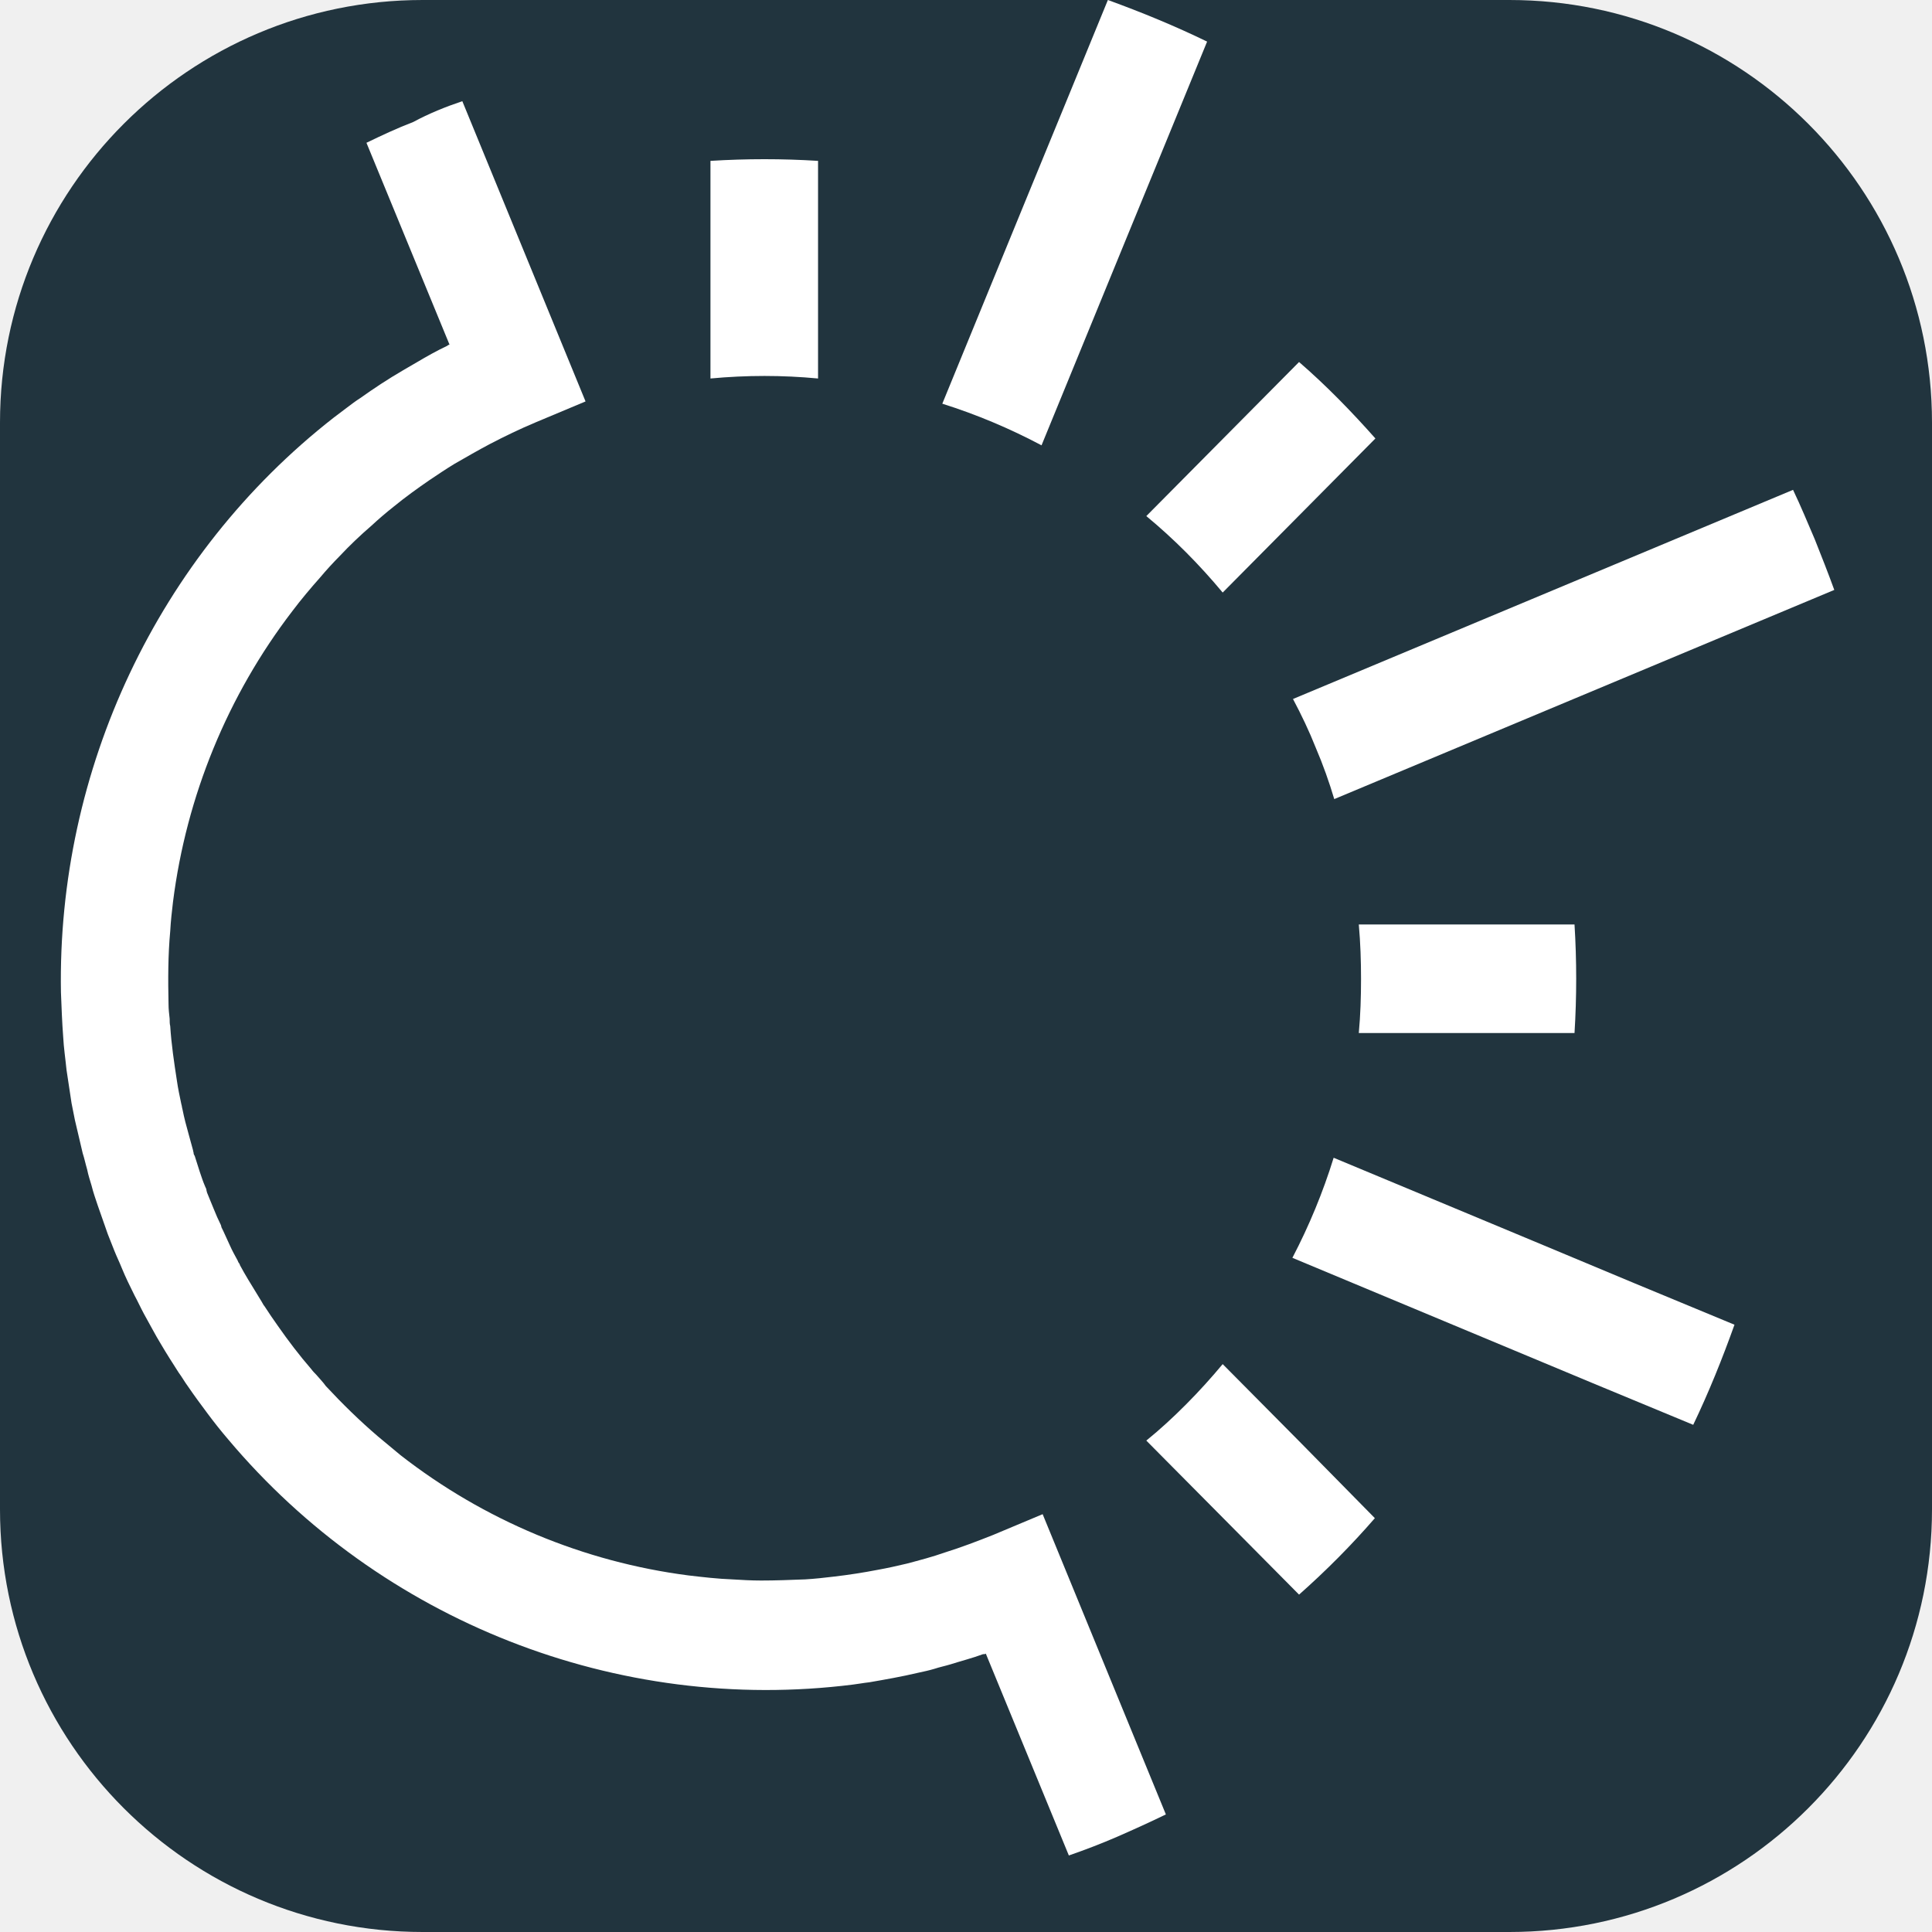
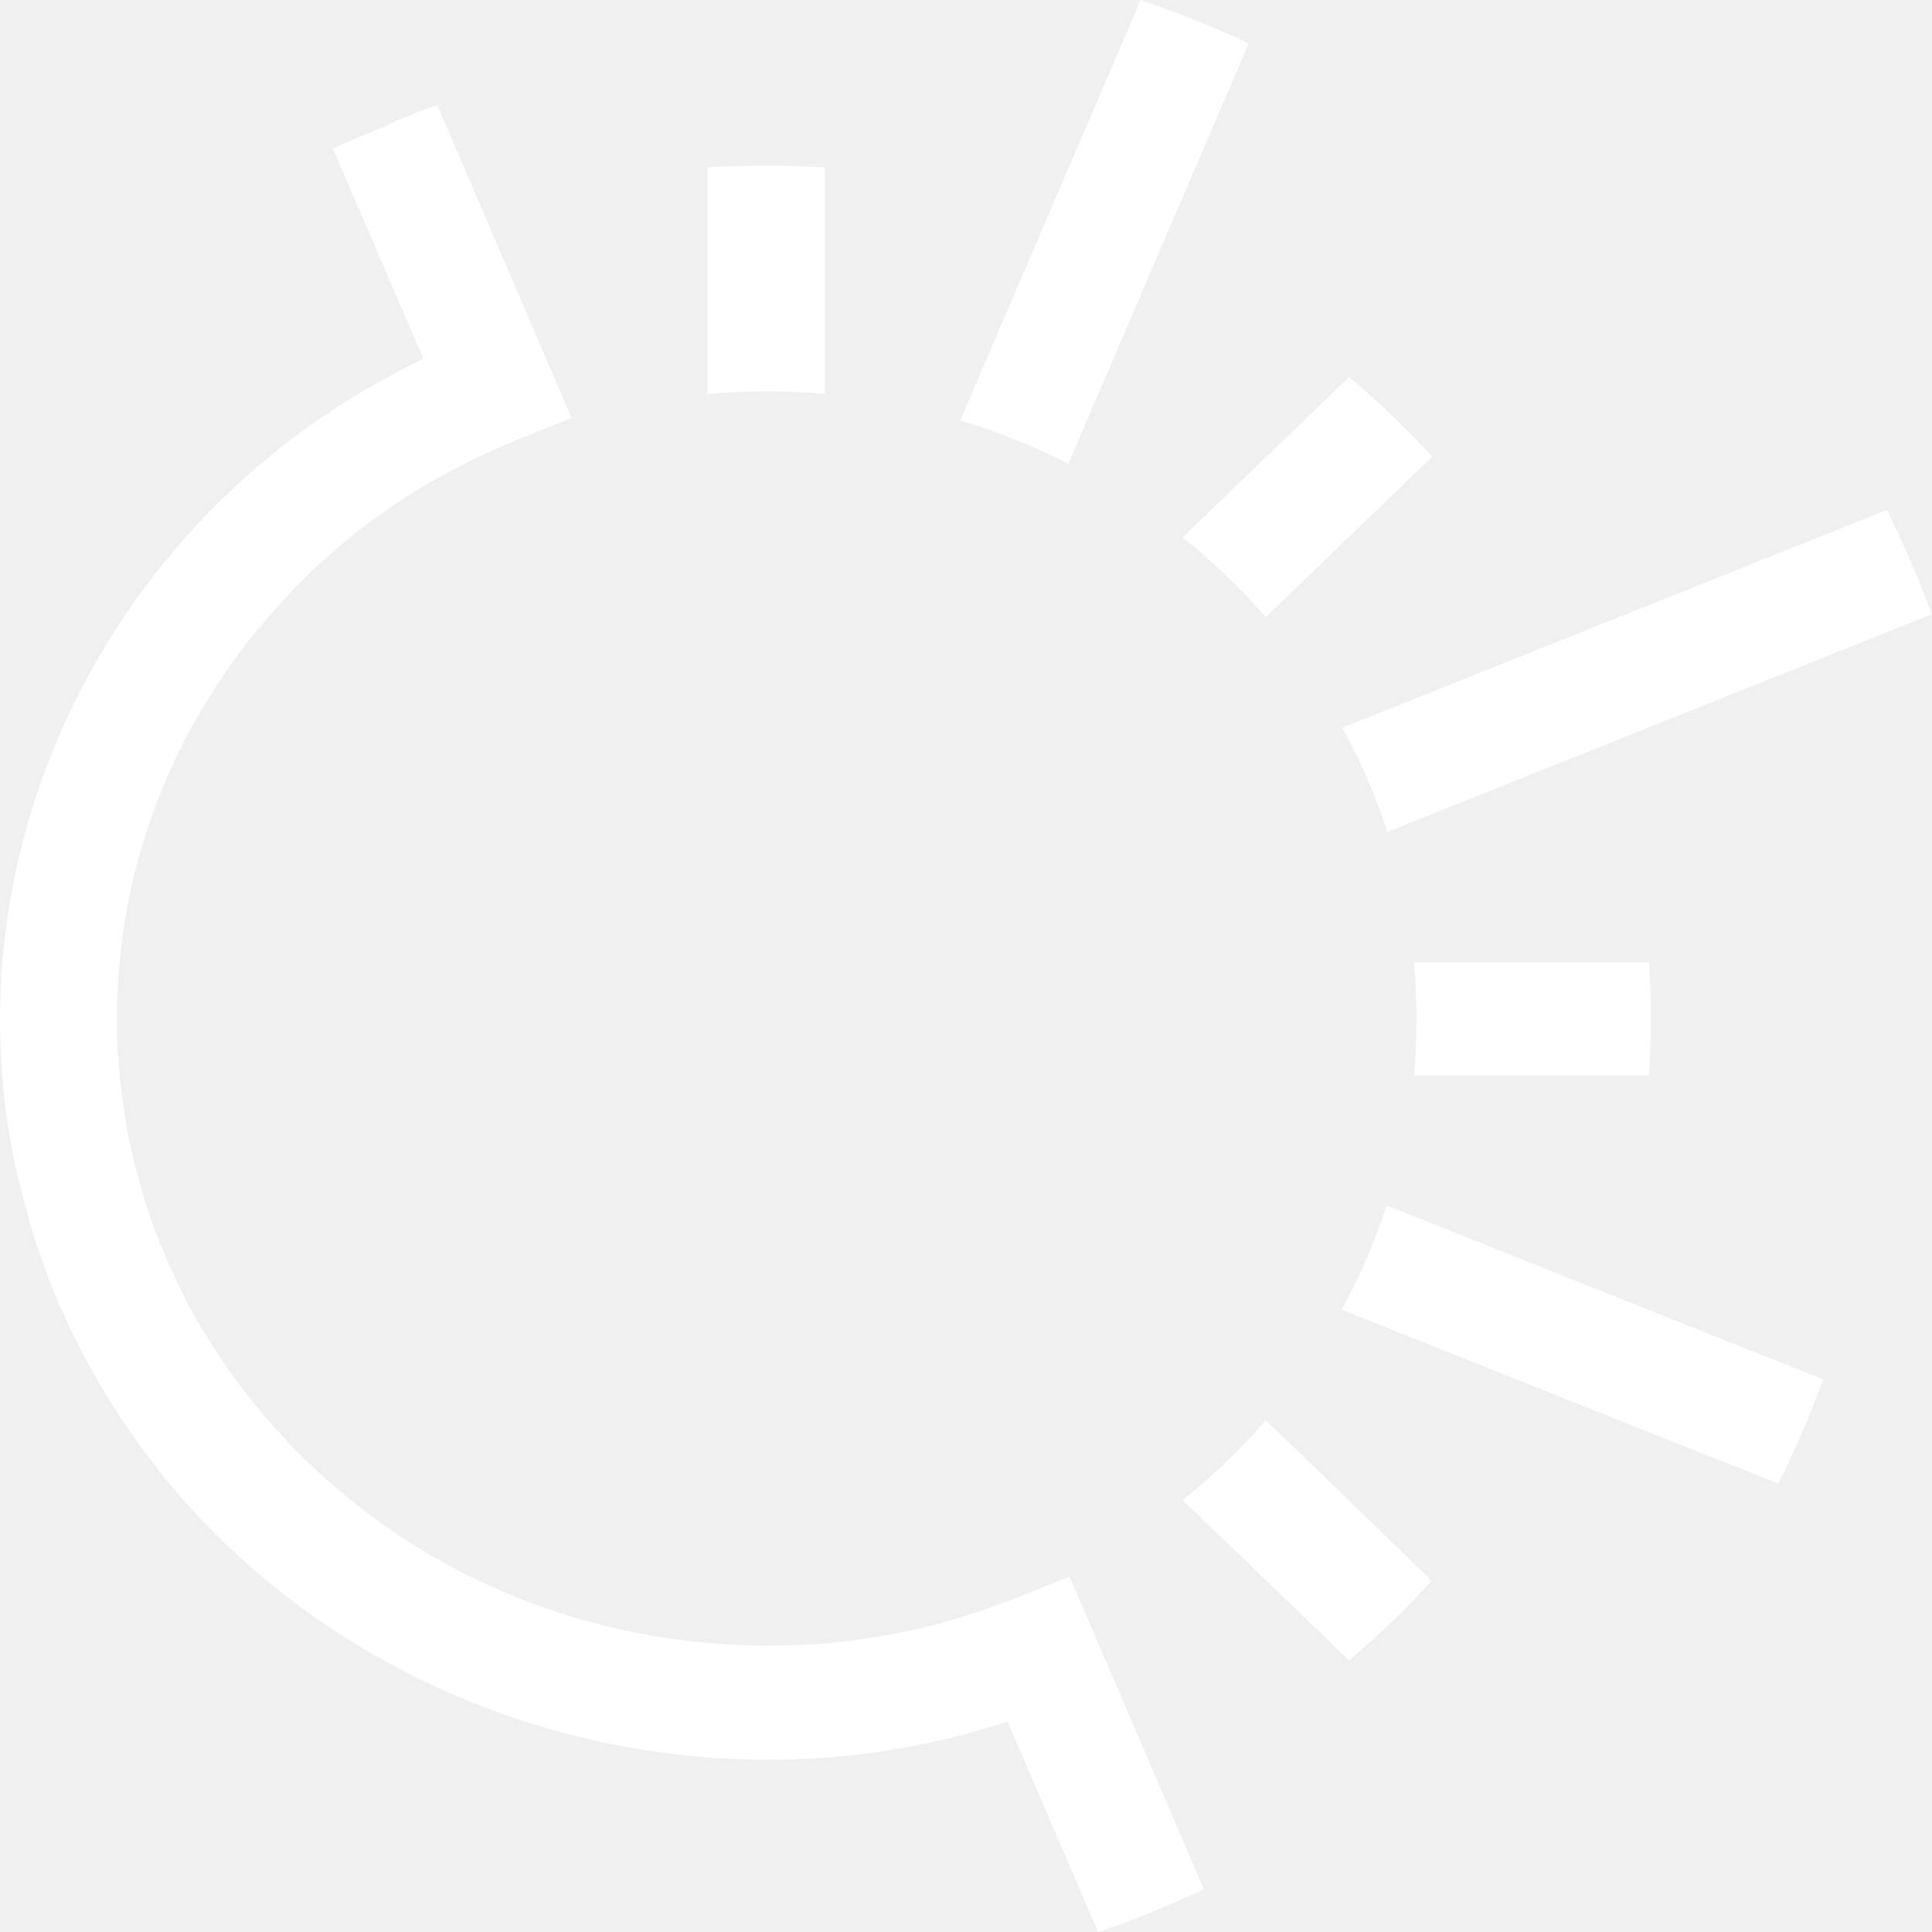
- <svg xmlns="http://www.w3.org/2000/svg" width="64" height="64" viewBox="44 0 64 64" fill="none">
-   <rect x="44" y="0" width="64" height="64" rx="14" fill="#21343E" />
-   <path d="M21.495 72.141V75.288H12.576V92.033H8.919V75.288H0V72.141H21.495Z" fill="#FFFFFF" />
-   <path d="M115.067 84.564C114.883 84.043 114.643 83.577 114.347 83.167C114.07 82.757 113.738 82.422 113.387 82.124C113.036 81.845 112.685 81.621 112.353 81.472L112.131 81.379L112.334 81.249C112.611 81.081 112.87 80.895 113.147 80.671C113.405 80.466 113.645 80.187 113.867 79.889C114.07 79.572 114.255 79.2 114.384 78.772C114.513 78.343 114.587 77.803 114.587 77.17C114.587 76.238 114.403 75.437 114.033 74.804C113.664 74.171 113.147 73.649 112.482 73.258C111.817 72.867 110.986 72.569 110.044 72.401C109.103 72.234 108.032 72.141 106.868 72.141H94.957V92.033H107.607C110.008 92.033 111.91 91.53 113.295 90.562C114.661 89.593 115.344 88.159 115.344 86.315C115.344 85.663 115.252 85.086 115.067 84.564ZM98.632 75.177H107.127C108.419 75.177 109.38 75.363 109.989 75.717C110.617 76.089 110.931 76.741 110.931 77.654C110.931 78.548 110.617 79.181 109.989 79.554C109.38 79.908 108.419 80.094 107.127 80.094H98.632V75.177ZM111.337 87.526C111.116 87.917 110.783 88.234 110.377 88.457C109.989 88.681 109.509 88.83 108.955 88.904C108.419 88.979 107.828 89.016 107.201 89.016H98.595V83.13H107.201C108.53 83.13 109.62 83.335 110.414 83.745C111.245 84.154 111.67 84.937 111.67 86.036C111.688 86.632 111.577 87.135 111.337 87.526Z" fill="#FFFFFF" />
-   <path d="M91.411 84.564C91.227 84.043 90.986 83.577 90.691 83.167C90.414 82.757 90.082 82.422 89.731 82.124C89.38 81.845 89.029 81.621 88.697 81.472L88.475 81.379L88.678 81.249C88.955 81.081 89.214 80.895 89.491 80.671C89.749 80.466 89.989 80.187 90.211 79.889C90.414 79.572 90.599 79.2 90.728 78.772C90.857 78.343 90.931 77.803 90.931 77.17C90.931 76.238 90.746 75.437 90.377 74.804C90.008 74.171 89.491 73.649 88.826 73.258C88.161 72.867 87.33 72.569 86.388 72.401C85.446 72.234 84.375 72.141 83.212 72.141H71.301V92.033H83.951C86.351 92.033 88.253 91.53 89.638 90.562C91.005 89.593 91.688 88.159 91.688 86.315C91.688 85.663 91.596 85.086 91.411 84.564ZM74.957 75.177H83.452C84.745 75.177 85.705 75.363 86.314 75.717C86.942 76.089 87.256 76.741 87.256 77.654C87.256 78.548 86.942 79.181 86.314 79.554C85.705 79.908 84.745 80.094 83.452 80.094H74.957V75.177ZM87.681 87.526C87.459 87.917 87.127 88.234 86.721 88.457C86.333 88.681 85.853 88.83 85.299 88.904C84.763 88.979 84.172 89.016 83.544 89.016H74.939V83.13H83.544C84.874 83.13 85.963 83.335 86.757 83.745C87.588 84.154 88.013 84.937 88.013 86.036C88.032 86.632 87.903 87.135 87.681 87.526Z" fill="#FFFFFF" />
-   <path d="M139.002 72.141V83.521C139.002 85.123 138.762 86.501 138.263 87.638C137.783 88.774 137.081 89.705 136.176 90.431C135.271 91.158 134.163 91.698 132.889 92.033C131.597 92.368 130.119 92.536 128.513 92.536C126.906 92.536 125.429 92.368 124.136 92.033C122.843 91.698 121.735 91.158 120.849 90.431C119.962 89.705 119.261 88.774 118.762 87.638C118.282 86.501 118.023 85.123 118.023 83.521V72.141H121.68V83.242C121.68 84.08 121.772 84.881 121.957 85.607C122.142 86.352 122.492 87.023 123.009 87.582C123.508 88.14 124.228 88.606 125.096 88.923C125.983 89.239 127.128 89.407 128.494 89.407C129.879 89.407 131.024 89.239 131.892 88.923C132.778 88.606 133.48 88.159 133.979 87.582C134.477 87.023 134.828 86.352 135.013 85.607C135.198 84.862 135.29 84.08 135.29 83.242V72.141H139.002Z" fill="#FFFFFF" />
-   <path d="M57.359 71.43C51.283 71.43 46.371 76.254 46.371 82.214C46.371 88.174 51.283 92.999 57.359 92.999C63.434 92.999 68.347 88.174 68.347 82.214C68.347 76.254 63.434 71.43 57.359 71.43ZM57.359 89.609C53.167 89.609 49.769 86.275 49.769 82.158C49.769 78.042 53.167 74.708 57.359 74.708C61.551 74.708 64.949 78.042 64.949 82.158C64.949 86.275 61.551 89.609 57.359 89.609Z" fill="#FFFFFF" />
-   <path d="M43.306 80.448C43.602 79.74 43.749 78.939 43.749 78.026C43.749 76.816 43.546 75.829 43.158 75.065C42.77 74.32 42.217 73.705 41.515 73.277C40.813 72.848 39.945 72.55 38.985 72.383C38.006 72.215 36.916 72.141 35.753 72.141H23.879V91.996H27.517V84.117H33.87H33.943H35.181C36.51 84.117 37.6 84.322 38.394 84.732C39.225 85.16 39.65 86.278 39.65 87.377V92.052H43.306V87.321C43.306 86.669 43.214 86.073 43.029 85.57C42.974 85.402 42.9 85.253 42.844 85.086C42.697 84.751 42.53 84.453 42.327 84.173C42.05 83.763 41.718 83.409 41.367 83.13C41.312 83.074 41.238 83.037 41.182 83C41.533 82.795 41.847 82.553 42.143 82.273C42.604 81.752 43.011 81.156 43.306 80.448ZM27.517 75.177H35.162C35.956 75.177 36.658 75.214 37.267 75.288C37.877 75.363 38.394 75.512 38.819 75.717C39.243 75.922 39.557 76.238 39.779 76.629C39.982 77.021 40.093 77.524 40.093 78.12C40.093 78.734 39.982 79.237 39.779 79.628C39.557 80.019 39.243 80.336 38.819 80.56C38.412 80.764 37.877 80.913 37.267 80.988C36.658 81.062 35.956 81.1 35.162 81.1H27.517V75.177Z" fill="#FFFFFF" />
-   <path d="M96.158 30.625C96.232 31.817 96.232 33.028 96.158 34.22H92.594H89.012C89.067 33.624 89.086 33.028 89.086 32.432C89.086 31.836 89.067 31.24 89.012 30.625H92.576H96.158Z" fill="#FFFFFF" />
-   <path d="M89.544 50.291C88.769 51.185 87.937 52.023 87.033 52.824L84.503 50.272L82.508 48.261L81.973 47.721C82.434 47.348 82.877 46.938 83.302 46.51C83.727 46.082 84.115 45.653 84.503 45.188L85.001 45.69L87.033 47.739L89.544 50.291Z" fill="#FFFFFF" />
-   <path d="M71.099 5.329V8.924V12.538C69.917 12.426 68.736 12.426 67.535 12.538V8.924V5.329C68.736 5.255 69.917 5.255 71.099 5.329Z" fill="#FFFFFF" />
-   <path d="M59.315 3.352L63.397 13.298L61.753 13.987C61.218 14.211 60.719 14.453 60.22 14.713C59.833 14.918 59.445 15.142 59.057 15.365C58.78 15.533 58.503 15.719 58.226 15.905C57.82 16.185 57.432 16.464 57.044 16.781C56.785 16.986 56.545 17.191 56.305 17.414C55.936 17.731 55.585 18.066 55.253 18.42C55.031 18.644 54.809 18.886 54.606 19.128C54.292 19.482 53.978 19.854 53.683 20.245C51.541 23.039 50.174 26.373 49.731 29.875C49.694 30.192 49.657 30.508 49.639 30.844C49.565 31.645 49.565 32.446 49.583 33.265C49.583 33.433 49.602 33.582 49.62 33.749C49.62 33.842 49.62 33.917 49.639 33.992C49.676 34.587 49.768 35.202 49.86 35.798C49.897 36.059 49.953 36.32 50.008 36.581C50.027 36.636 50.027 36.692 50.045 36.748C50.1 37.028 50.174 37.307 50.248 37.568C50.304 37.754 50.34 37.922 50.396 38.108C50.396 38.145 50.414 38.164 50.414 38.201C50.414 38.238 50.433 38.257 50.451 38.294C50.507 38.462 50.562 38.648 50.617 38.816C50.673 38.983 50.728 39.151 50.802 39.319C50.821 39.356 50.839 39.393 50.839 39.43L50.858 39.505C50.931 39.691 51.005 39.859 51.079 40.045C51.153 40.231 51.227 40.399 51.319 40.585L51.338 40.66C51.356 40.697 51.375 40.734 51.393 40.771C51.467 40.939 51.541 41.088 51.615 41.256C51.689 41.423 51.781 41.591 51.873 41.758C51.892 41.796 51.892 41.814 51.91 41.833C51.929 41.852 51.947 41.889 51.947 41.907C52.039 42.075 52.132 42.243 52.224 42.392C52.372 42.634 52.52 42.876 52.667 43.118C52.704 43.174 52.723 43.23 52.76 43.267C52.907 43.491 53.055 43.714 53.203 43.919C53.554 44.422 53.923 44.906 54.311 45.353C54.366 45.428 54.422 45.484 54.477 45.54C54.588 45.67 54.699 45.782 54.791 45.912C55.345 46.508 55.917 47.067 56.527 47.589C56.767 47.793 57.026 47.998 57.266 48.203C60.036 50.364 63.341 51.742 66.813 52.189C67.293 52.245 67.773 52.301 68.253 52.319C68.567 52.338 68.881 52.357 69.214 52.357C69.694 52.357 70.174 52.338 70.672 52.319C70.987 52.301 71.319 52.264 71.633 52.226C72.113 52.17 72.593 52.096 73.073 52.003C73.387 51.947 73.719 51.873 74.034 51.798C74.458 51.686 74.883 51.575 75.308 51.425C75.843 51.258 76.379 51.053 76.896 50.848L78.539 50.159L82.621 60.105C82.085 60.366 81.549 60.608 80.996 60.85C80.478 61.074 79.943 61.279 79.407 61.465L76.656 54.778C76.637 54.797 76.6 54.797 76.563 54.797C76.213 54.927 75.843 55.02 75.492 55.132C75.308 55.188 75.123 55.225 74.957 55.281C74.772 55.337 74.588 55.374 74.421 55.411C73.867 55.542 73.332 55.635 72.796 55.728C72.612 55.747 72.427 55.784 72.261 55.803C64.449 56.79 56.619 53.698 51.559 47.682C51.319 47.402 51.098 47.123 50.876 46.825C50.654 46.527 50.433 46.229 50.23 45.931C50.119 45.782 50.027 45.614 49.916 45.465C49.713 45.148 49.51 44.832 49.325 44.515C49.233 44.366 49.14 44.199 49.048 44.031C48.956 43.863 48.863 43.696 48.771 43.528C48.66 43.323 48.568 43.118 48.457 42.913C48.309 42.615 48.161 42.317 48.032 42.001C47.958 41.814 47.866 41.628 47.792 41.442C47.718 41.256 47.644 41.069 47.571 40.883C47.46 40.566 47.349 40.25 47.238 39.933C47.164 39.71 47.09 39.505 47.035 39.281C46.98 39.095 46.924 38.927 46.887 38.741C46.832 38.555 46.795 38.369 46.739 38.201C46.647 37.828 46.573 37.474 46.481 37.102C46.444 36.916 46.407 36.73 46.37 36.543C46.315 36.171 46.259 35.817 46.204 35.444C46.167 35.072 46.112 34.718 46.093 34.345C46.056 33.861 46.038 33.358 46.019 32.874C45.89 25.517 49.214 18.401 55.05 13.838C55.197 13.726 55.345 13.614 55.493 13.503C55.641 13.391 55.788 13.279 55.936 13.186C56.379 12.87 56.859 12.553 57.339 12.274C57.506 12.18 57.653 12.087 57.82 11.994C58.133 11.808 58.466 11.621 58.817 11.454C58.835 11.435 58.872 11.417 58.891 11.417L56.139 4.73C56.638 4.488 57.155 4.246 57.69 4.041C58.207 3.761 58.761 3.538 59.315 3.352Z" fill="#FFFFFF" />
-   <path d="M104.117 17.866C104.339 18.424 104.56 18.983 104.763 19.542L88.199 26.471C88.032 25.912 87.829 25.335 87.589 24.776C87.368 24.217 87.109 23.677 86.832 23.155L103.397 16.227C103.655 16.767 103.877 17.307 104.117 17.866Z" fill="#FFFFFF" />
-   <path d="M101.457 43.883C101.05 45.02 100.607 46.119 100.09 47.199L96.766 45.821L86.812 41.667C87.367 40.605 87.828 39.488 88.179 38.352L91.485 39.73L94.79 41.108L98.133 42.505L101.457 43.883Z" fill="#FFFFFF" />
-   <path d="M89.562 14.525L87.033 17.077L84.503 19.629C83.727 18.698 82.896 17.859 81.973 17.096L84.503 14.544L87.033 11.992C87.937 12.774 88.769 13.631 89.562 14.525Z" fill="#FFFFFF" />
-   <path d="M82.62 4.712L81.235 8.084L78.502 14.752C77.449 14.193 76.341 13.727 75.215 13.373L76.581 10.04L77.948 6.705L79.333 3.334L80.7 0C81.826 0.41 82.915 0.857 83.987 1.378L82.62 4.712Z" fill="#FFFFFF" />
+ <svg xmlns="http://www.w3.org/2000/svg" width="200" height="200" viewBox="0 0 200 200" fill="none">
+   <path d="M170.705 99.633C170.957 103.512 170.957 107.451 170.705 111.33H158.572H146.375C146.564 109.39 146.626 107.451 146.626 105.512C146.626 103.572 146.564 101.633 146.375 99.633H158.509H170.705Z" fill="#FFFFFF" />
+   <path d="M148.198 163.637C145.558 166.546 142.729 169.274 139.648 171.88L131.035 163.577L124.245 157.031L122.422 155.274C123.994 154.062 125.502 152.728 126.948 151.334C128.394 149.94 129.715 148.546 131.035 147.031L132.732 148.668L139.648 155.334L148.198 163.637Z" fill="#FFFFFF" />
+   <path d="M85.392 17.33V29.027V40.785C81.368 40.421 77.344 40.421 73.258 40.785V29.027V17.33C77.344 17.088 81.368 17.088 85.392 17.33Z" fill="#FFFFFF" />
+   <path d="M45.278 10.906L59.172 43.27L53.577 45.512C51.754 46.24 50.056 47.028 48.359 47.876C47.039 48.543 45.718 49.27 44.398 49.997C43.455 50.543 42.512 51.149 41.569 51.755C40.186 52.664 38.866 53.573 37.545 54.603C36.665 55.27 35.848 55.937 35.031 56.664C33.773 57.694 32.579 58.785 31.447 59.937C30.693 60.664 29.938 61.452 29.247 62.24C28.178 63.391 27.109 64.603 26.103 65.876C18.81 74.967 14.158 85.815 12.649 97.209C12.523 98.24 12.398 99.27 12.335 100.361C12.083 102.967 12.083 105.573 12.146 108.24C12.146 108.785 12.209 109.27 12.272 109.815C12.272 110.118 12.272 110.361 12.335 110.603C12.46 112.543 12.775 114.543 13.089 116.482C13.215 117.33 13.404 118.179 13.592 119.027C13.655 119.209 13.655 119.391 13.718 119.573C13.906 120.482 14.158 121.391 14.409 122.24C14.598 122.846 14.724 123.391 14.912 123.997C14.912 124.118 14.975 124.179 14.975 124.3C14.975 124.421 15.038 124.482 15.101 124.603C15.29 125.149 15.478 125.755 15.667 126.3C15.855 126.846 16.044 127.391 16.296 127.937C16.358 128.058 16.421 128.179 16.421 128.3L16.484 128.543C16.736 129.149 16.987 129.694 17.239 130.3C17.49 130.906 17.741 131.452 18.056 132.058L18.119 132.3C18.182 132.421 18.244 132.543 18.307 132.664C18.559 133.209 18.81 133.694 19.062 134.24C19.313 134.785 19.628 135.33 19.942 135.876C20.005 135.997 20.005 136.058 20.068 136.118C20.131 136.179 20.194 136.3 20.194 136.361C20.508 136.906 20.822 137.452 21.137 137.937C21.64 138.724 22.142 139.512 22.645 140.3C22.771 140.482 22.834 140.664 22.96 140.785C23.463 141.512 23.966 142.24 24.469 142.906C25.663 144.543 26.921 146.118 28.241 147.573C28.429 147.815 28.618 147.997 28.807 148.179C29.184 148.603 29.561 148.967 29.875 149.391C31.761 151.33 33.71 153.149 35.785 154.846C36.602 155.512 37.483 156.179 38.3 156.846C47.73 163.876 58.984 168.361 70.803 169.815C72.438 169.997 74.073 170.179 75.707 170.24C76.776 170.3 77.845 170.361 78.976 170.361C80.611 170.361 82.246 170.3 83.943 170.24C85.012 170.179 86.144 170.058 87.212 169.937C88.847 169.755 90.481 169.512 92.116 169.209C93.185 169.027 94.317 168.785 95.385 168.543C96.831 168.179 98.277 167.815 99.723 167.33C101.546 166.785 103.37 166.118 105.13 165.452L110.725 163.209L124.62 195.573C122.796 196.421 120.973 197.209 119.087 197.997C117.327 198.724 115.503 199.391 113.68 199.997L104.313 178.24C104.25 178.3 104.124 178.3 103.998 178.3C102.804 178.724 101.546 179.027 100.352 179.391C99.723 179.573 99.095 179.694 98.529 179.876C97.9 180.058 97.271 180.179 96.706 180.3C94.82 180.724 92.996 181.027 91.173 181.33C90.544 181.391 89.916 181.512 89.35 181.573C62.756 184.785 36.099 174.724 18.873 155.149C18.056 154.24 17.302 153.33 16.547 152.361C15.793 151.391 15.038 150.421 14.347 149.452C13.969 148.967 13.655 148.421 13.278 147.937C12.586 146.906 11.895 145.876 11.266 144.846C10.952 144.361 10.637 143.815 10.323 143.27C10.009 142.724 9.694 142.179 9.38 141.634C9.003 140.967 8.688 140.3 8.311 139.634C7.808 138.664 7.305 137.694 6.865 136.664C6.614 136.058 6.299 135.452 6.048 134.846C5.796 134.24 5.545 133.634 5.293 133.027C4.916 131.997 4.539 130.967 4.162 129.937C3.91 129.209 3.659 128.543 3.47 127.815C3.282 127.209 3.093 126.664 2.967 126.058C2.779 125.452 2.653 124.846 2.464 124.3C2.15 123.088 1.898 121.937 1.584 120.724C1.458 120.118 1.333 119.512 1.207 118.906C1.018 117.694 0.83 116.543 0.641 115.33C0.515 114.118 0.327 112.967 0.264 111.755C0.138 110.179 0.075 108.543 0.012 106.967C-0.428 83.028 10.889 59.876 30.756 45.028C31.259 44.664 31.761 44.3 32.264 43.937C32.767 43.573 33.27 43.209 33.773 42.906C35.282 41.876 36.917 40.846 38.551 39.937C39.117 39.633 39.62 39.331 40.186 39.028C41.255 38.421 42.386 37.815 43.581 37.27C43.644 37.209 43.77 37.149 43.832 37.149L34.465 15.391C36.162 14.603 37.923 13.815 39.746 13.149C41.506 12.24 43.392 11.512 45.278 10.906Z" fill="#FFFFFF" />
+   <path d="M197.799 58.122C198.553 59.941 199.308 61.759 199.999 63.577L143.605 86.122C143.04 84.304 142.348 82.425 141.531 80.607C140.776 78.789 139.896 77.031 138.953 75.335L195.347 52.789C196.227 54.547 196.982 56.304 197.799 58.122Z" fill="#FFFFFF" />
+   <path d="M188.746 142.789C187.363 146.486 185.854 150.062 184.094 153.577L172.777 149.092L138.891 135.577C140.777 132.122 142.348 128.486 143.543 124.789L154.797 129.274L166.05 133.759L177.43 138.304L188.746 142.789Z" fill="#FFFFFF" />
+   <path d="M148.261 47.274L139.648 55.577L131.035 63.88C128.394 60.849 125.565 58.122 122.422 55.637L131.035 47.334L139.648 39.031C142.729 41.577 145.558 44.365 148.261 47.274Z" fill="#FFFFFF" />
+   <path d="M124.617 15.333L119.902 26.303L110.597 48C107.013 46.182 103.241 44.667 99.406 43.515L104.059 32.667L108.711 21.818L113.426 10.848L118.078 0C121.914 1.333 125.623 2.788 129.269 4.485L124.617 15.333Z" fill="#FFFFFF" />
</svg>
